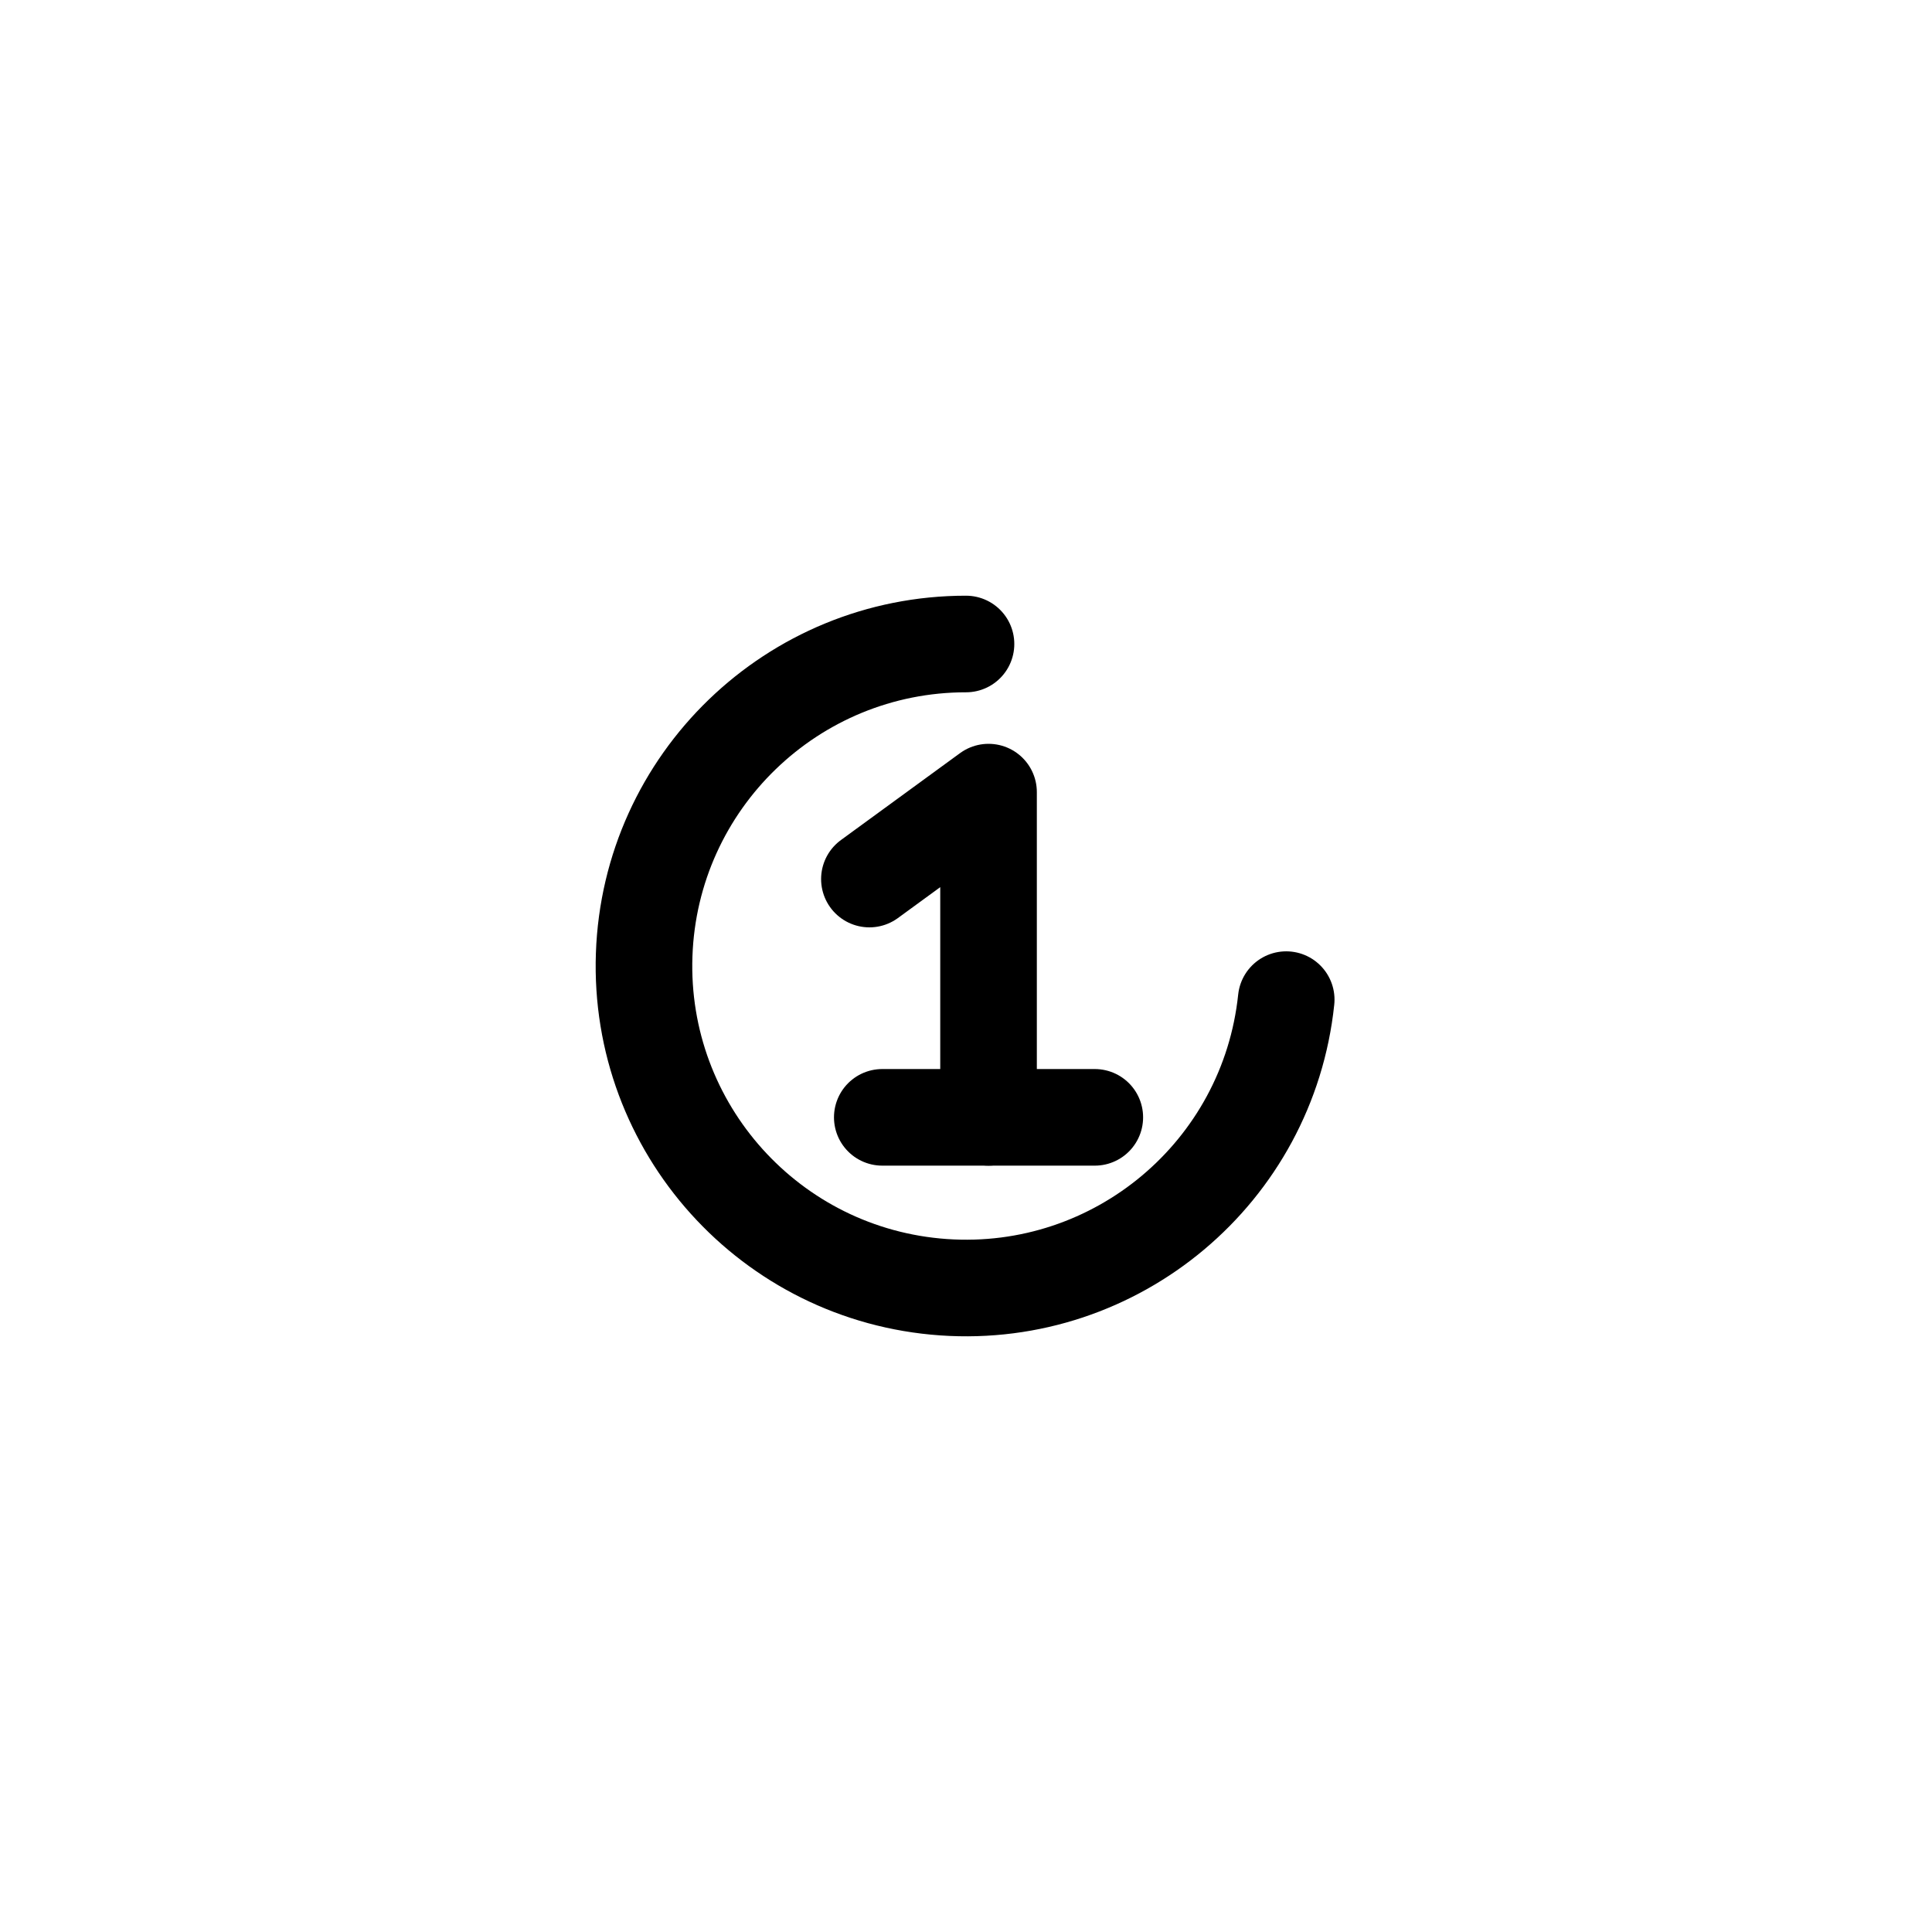
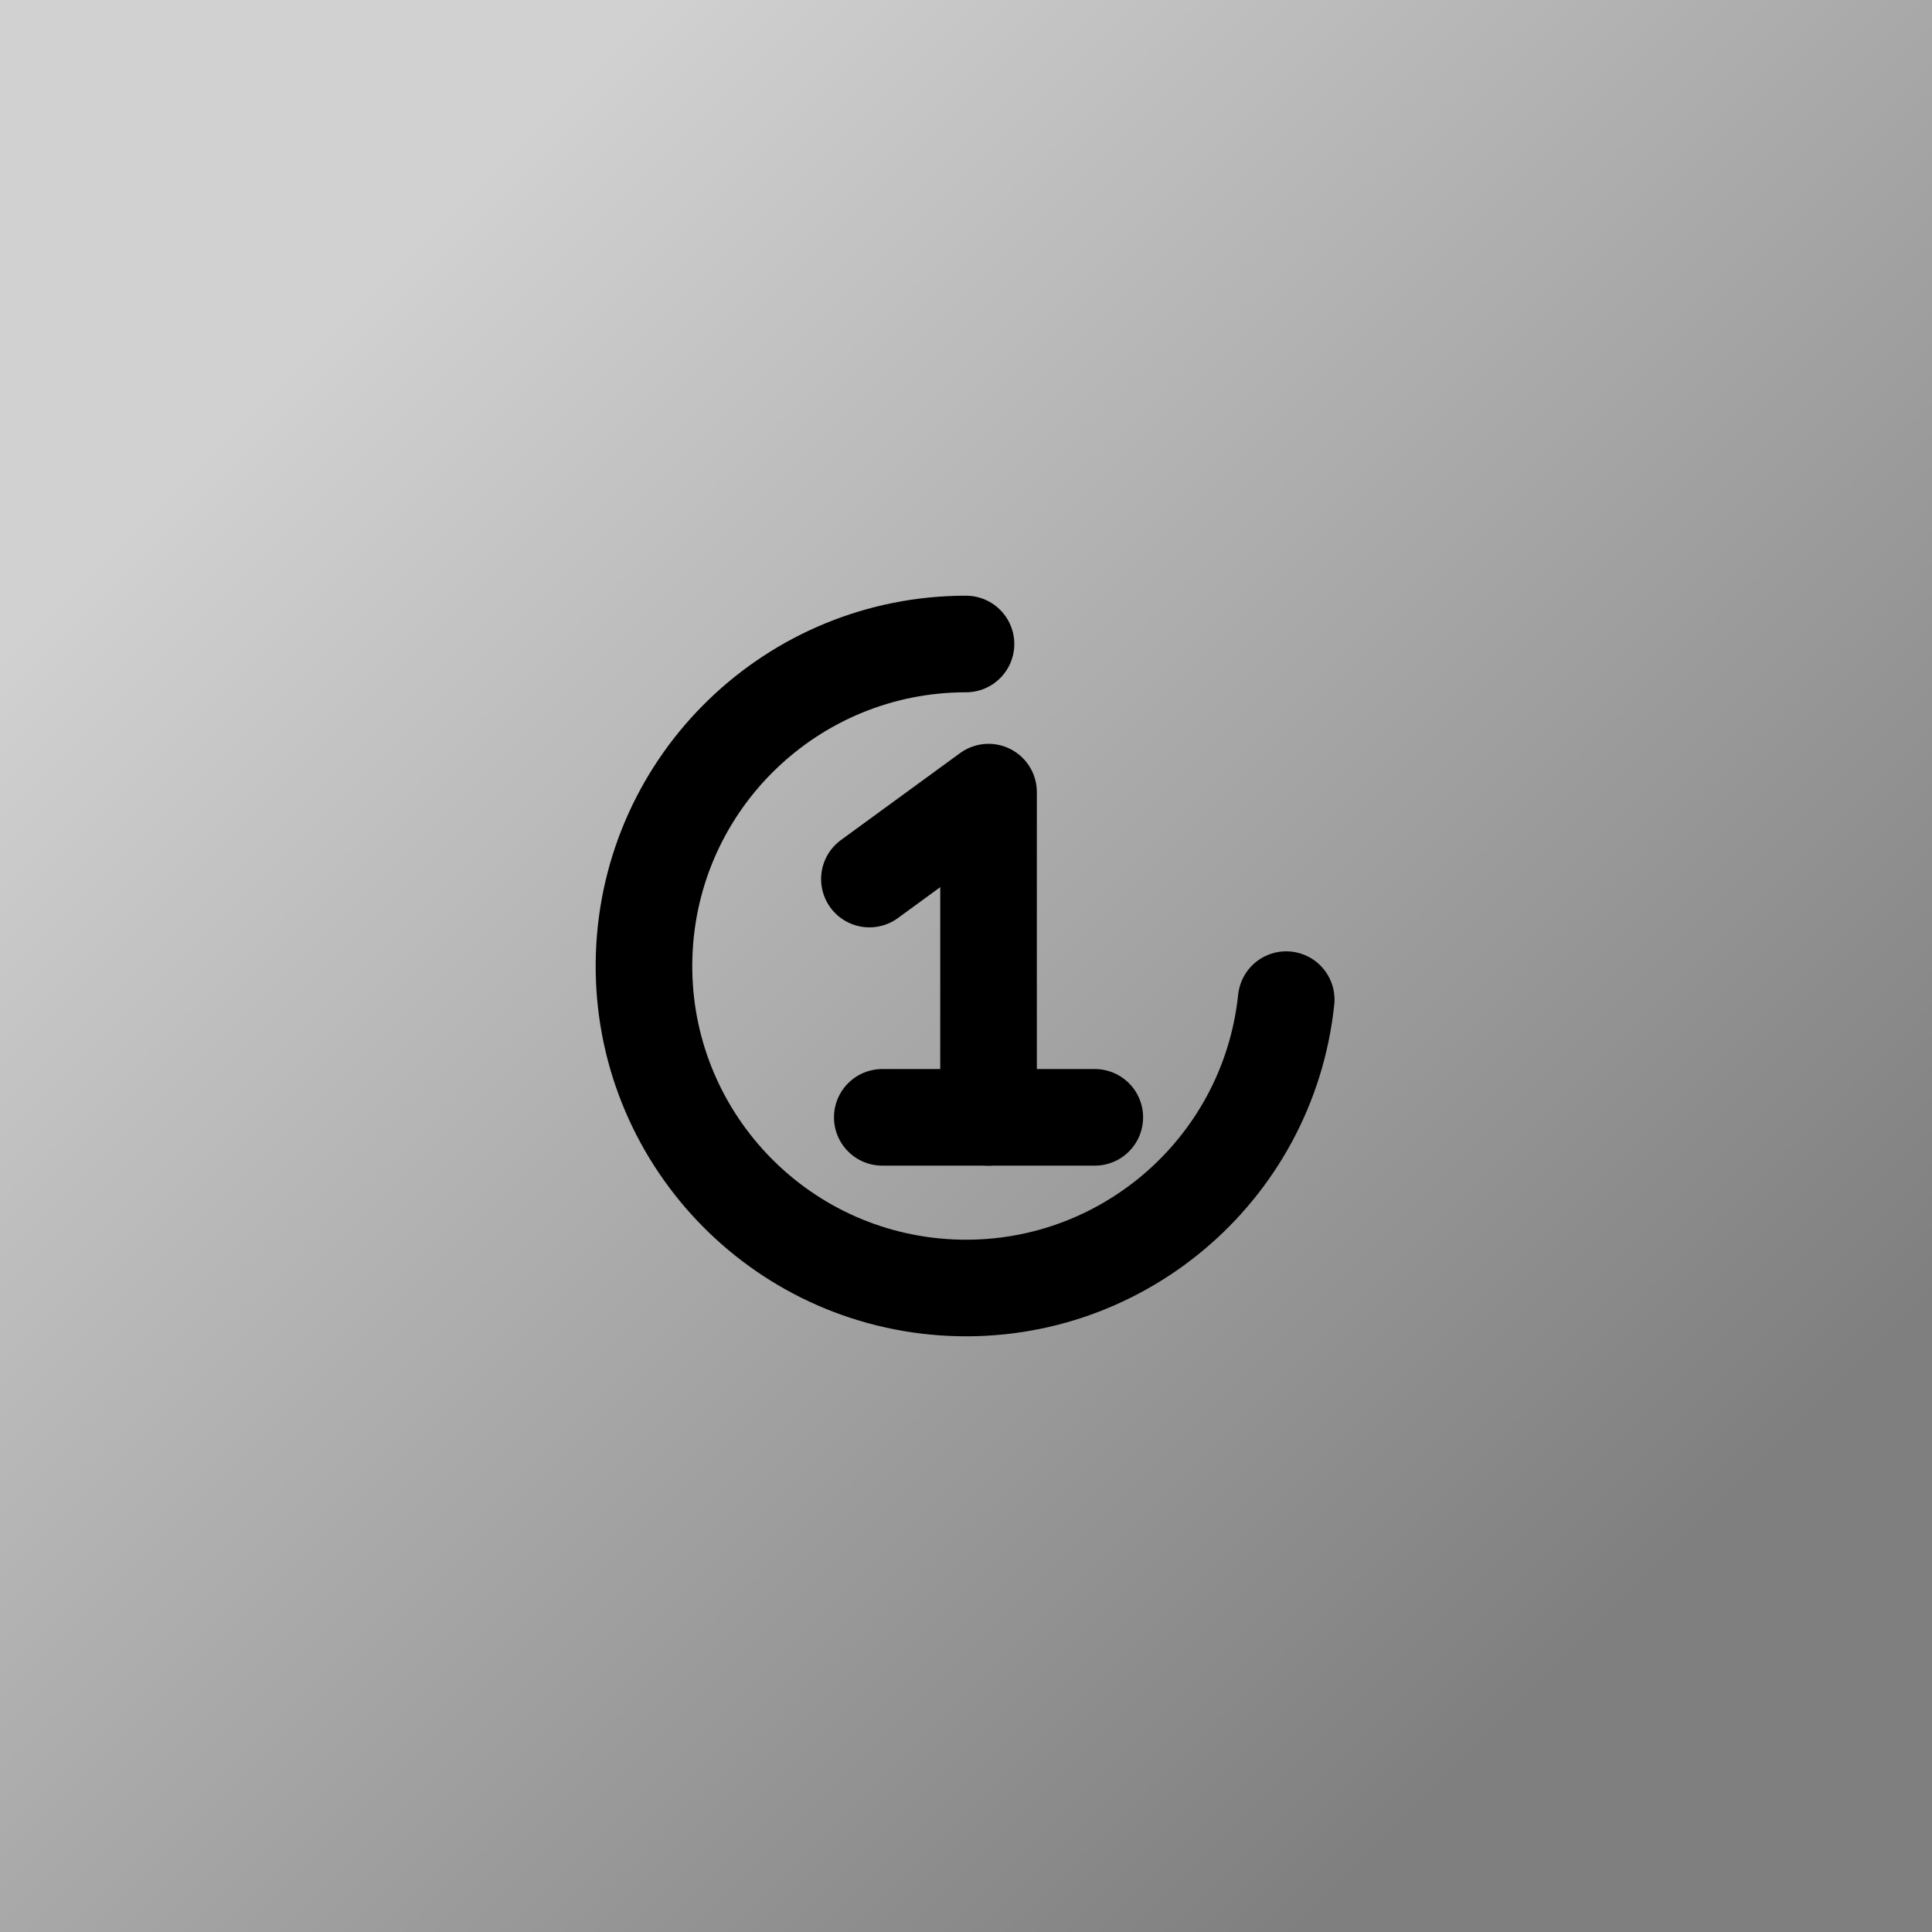
<svg xmlns="http://www.w3.org/2000/svg" viewBox="0 0 108 108">
+   <defs>
+     <linearGradient id="mono" gradientUnits="userSpaceOnUse" x1="18" y1="18" x2="90" y2="90">
+       <stop offset="0" stop-color="#000000" stop-opacity="0.18" />
+       <stop offset="1" stop-color="#000000" stop-opacity="0.5" />
+     </linearGradient>
+   </defs>
+   <path d="M0,0 H108 V108 H0 Z" fill="url(#mono)" />
  <path d="M71.9,55.88 A18,18 0 1 1 54,36" fill="none" stroke="#000000" stroke-width="5.4" stroke-linecap="round" stroke-linejoin="round" />
  <path d="M48.6,49.14 L55.26,44.28 V62.46" fill="none" stroke="#000000" stroke-width="5.4" stroke-linecap="round" stroke-linejoin="round" />
  <path d="M49.32,62.46 H61.2" fill="none" stroke="#000000" stroke-width="5.4" stroke-linecap="round" stroke-linejoin="round" />
</svg>
